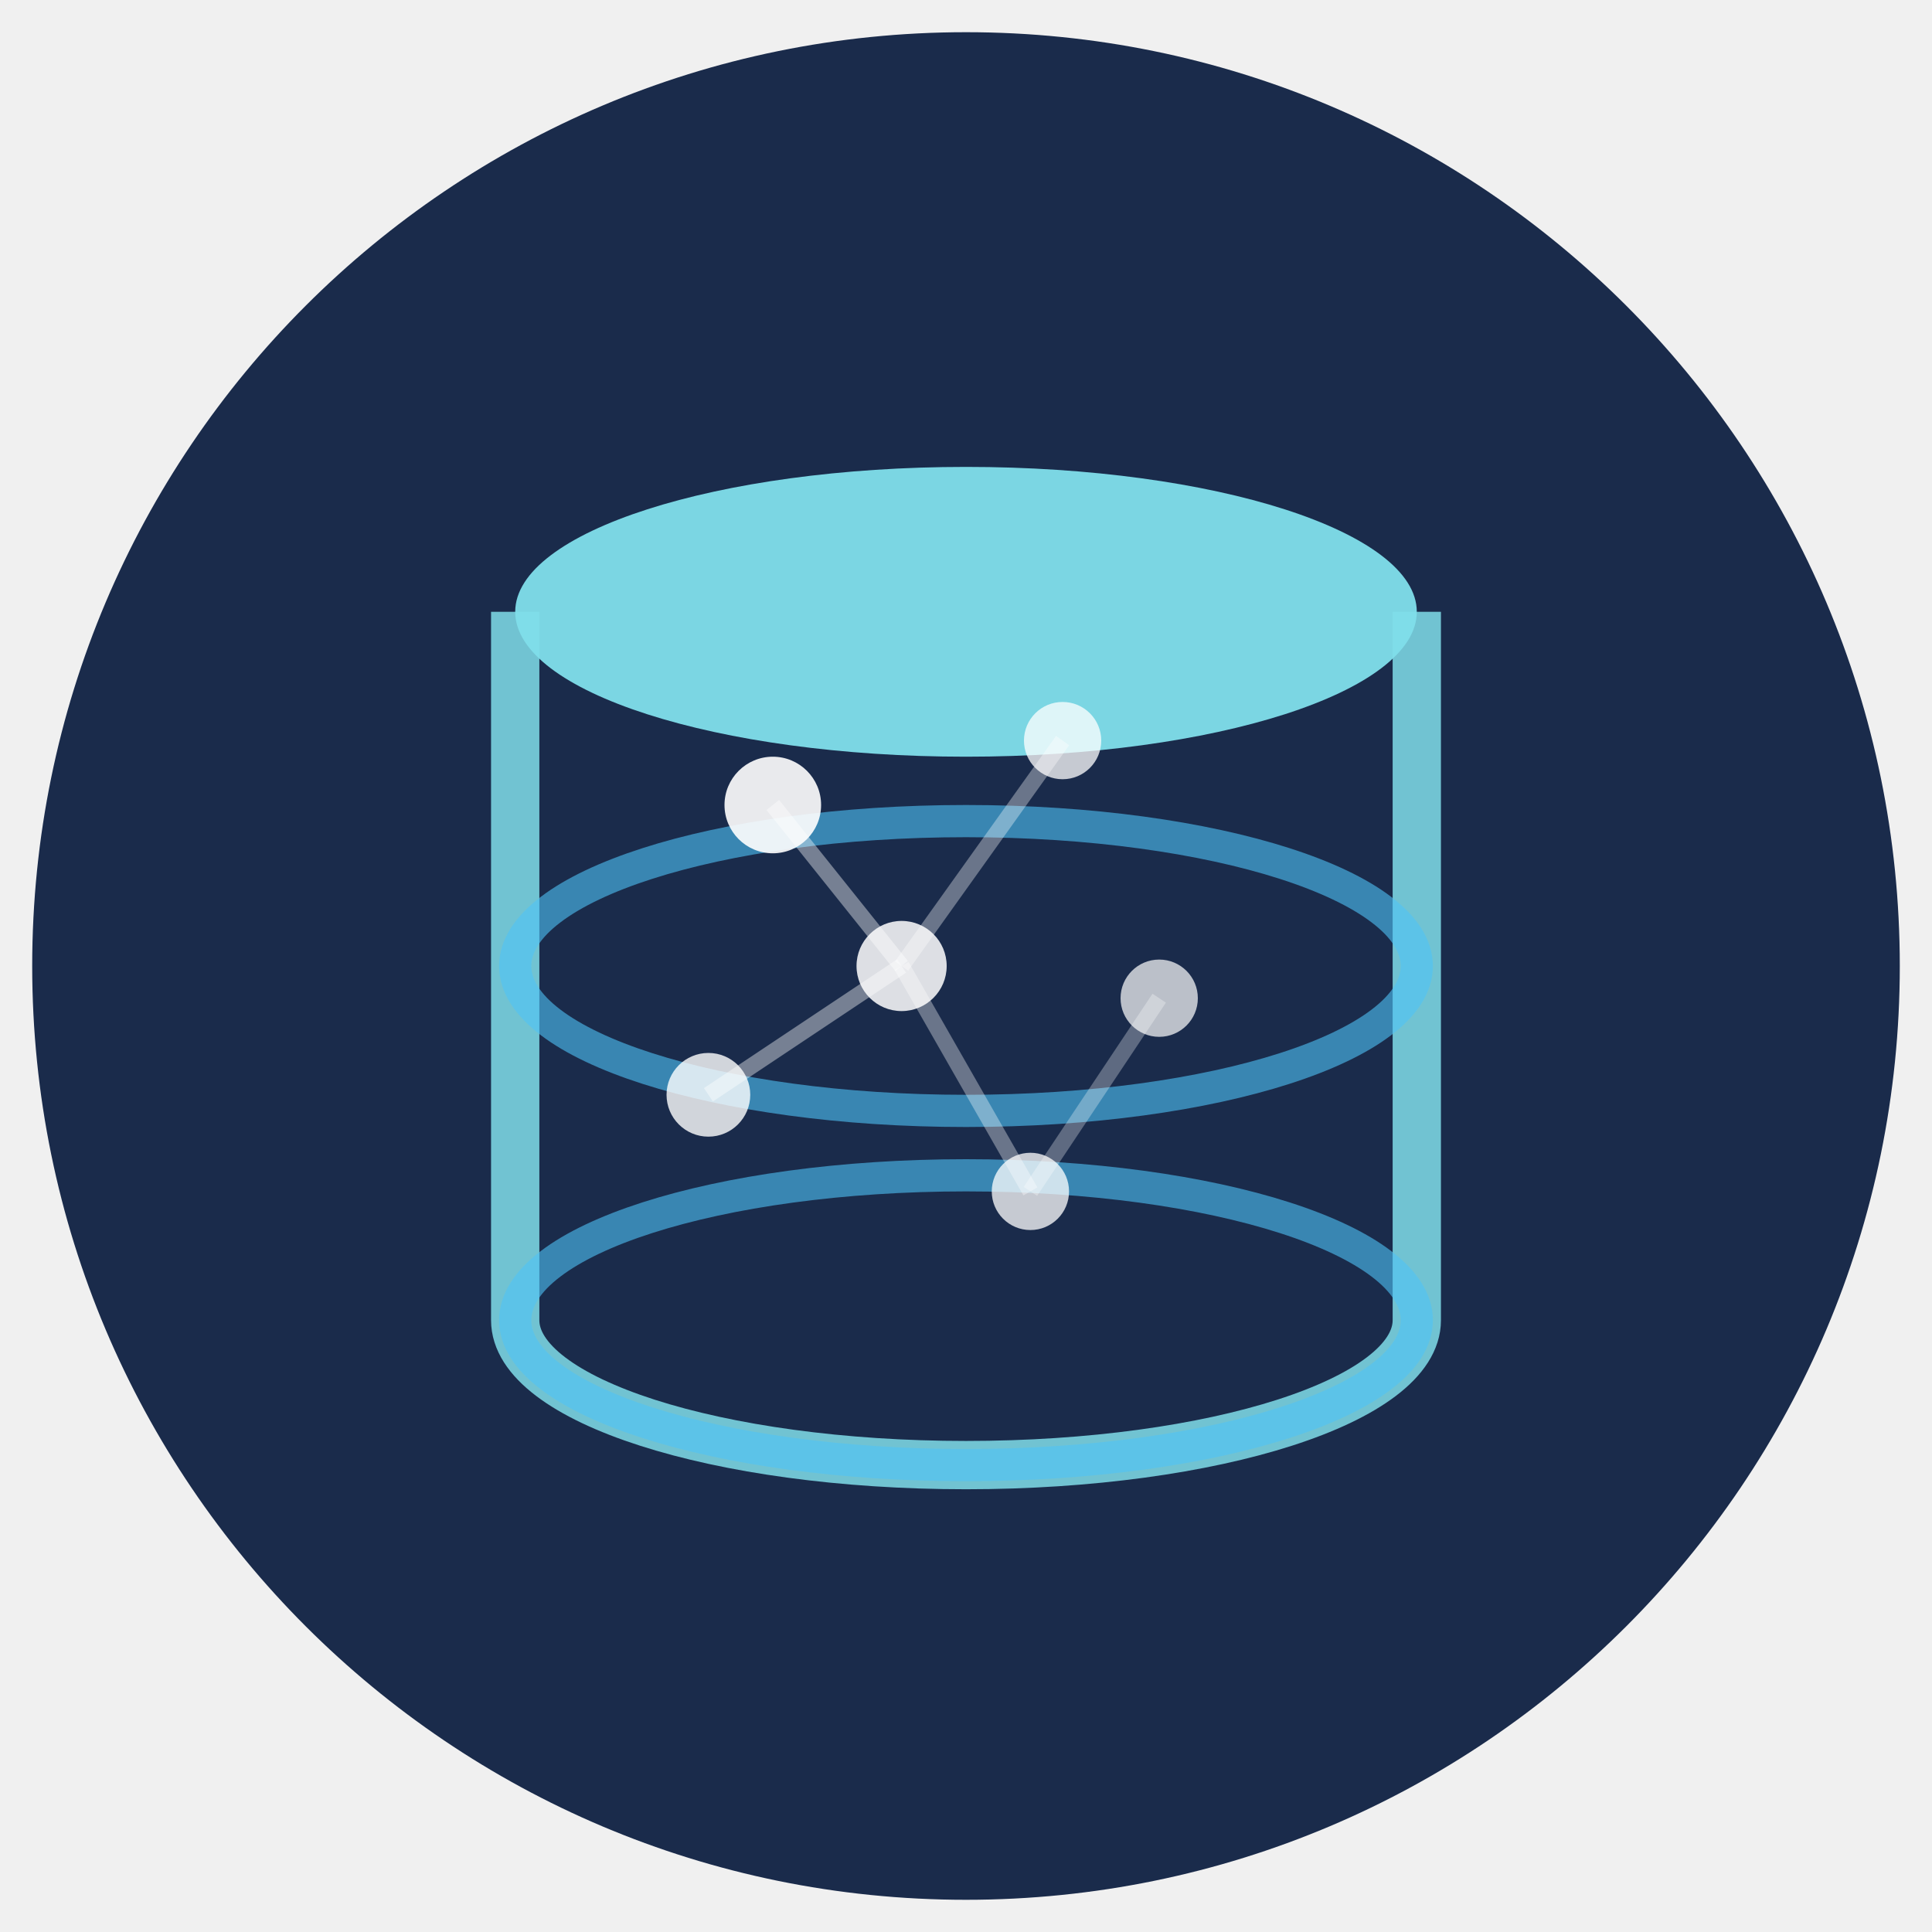
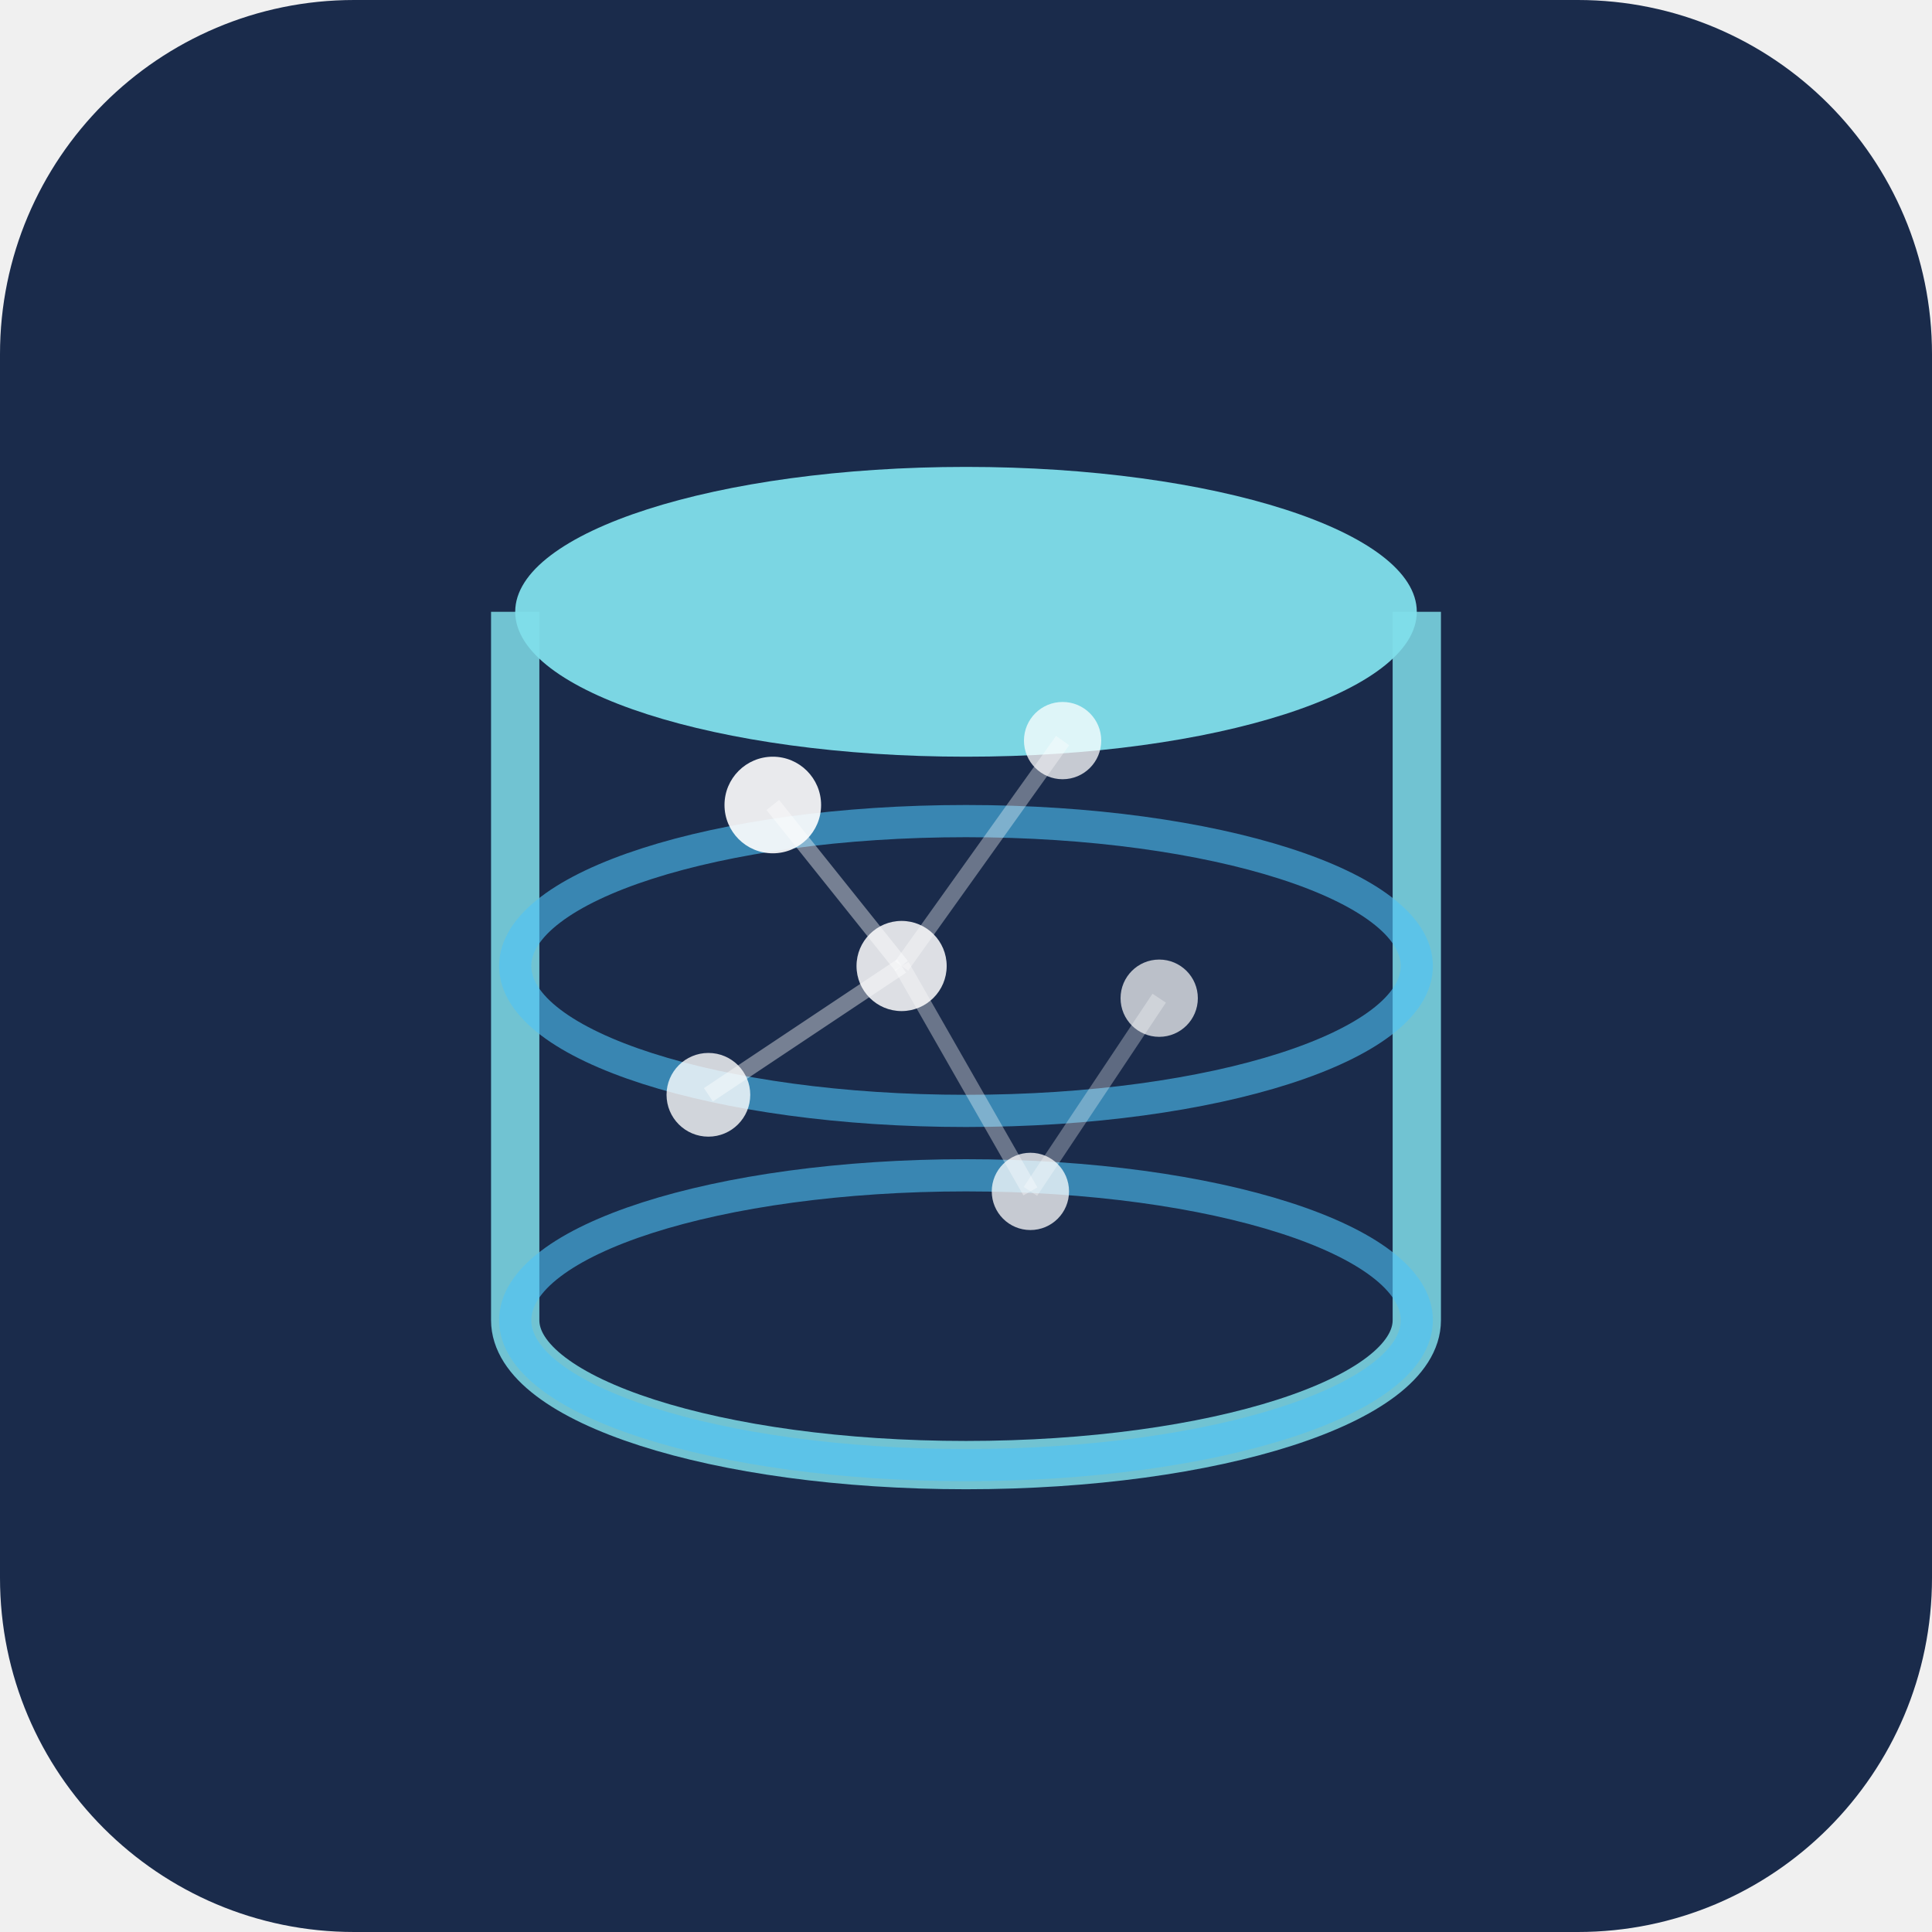
<svg xmlns="http://www.w3.org/2000/svg" viewBox="0 0 120 120" width="120" height="120">
-   <circle cx="60" cy="60" r="58" fill="#1a2b4b" />
+   <rect width="120" height="120" rx="22" fill="#1a2b4b" />
  <ellipse cx="60" cy="38" rx="28" ry="9" fill="#80deea" opacity="0.95" />
  <path d="M32 38 L32 82 A28 9 0 0 0 88 82 L88 38" fill="none" stroke="#80deea" stroke-width="3" opacity="0.85" />
  <ellipse cx="60" cy="60" rx="28" ry="9" fill="none" stroke="#4fc3f7" stroke-width="2" opacity="0.6" />
  <ellipse cx="60" cy="82" rx="28" ry="9" fill="none" stroke="#4fc3f7" stroke-width="2" opacity="0.6" />
  <circle cx="48" cy="50" r="3" fill="#ffffff" opacity="0.9" />
  <circle cx="66" cy="46" r="2.4" fill="#ffffff" opacity="0.75" />
  <circle cx="56" cy="60" r="2.8" fill="#ffffff" opacity="0.85" />
  <circle cx="72" cy="62" r="2.4" fill="#ffffff" opacity="0.7" />
  <circle cx="44" cy="68" r="2.6" fill="#ffffff" opacity="0.8" />
  <circle cx="64" cy="74" r="2.4" fill="#ffffff" opacity="0.75" />
  <line x1="48" y1="50" x2="56" y2="60" stroke="#ffffff" stroke-width="1" opacity="0.4" />
  <line x1="56" y1="60" x2="66" y2="46" stroke="#ffffff" stroke-width="1" opacity="0.35" />
  <line x1="56" y1="60" x2="44" y2="68" stroke="#ffffff" stroke-width="1" opacity="0.4" />
  <line x1="56" y1="60" x2="64" y2="74" stroke="#ffffff" stroke-width="1" opacity="0.35" />
  <line x1="64" y1="74" x2="72" y2="62" stroke="#ffffff" stroke-width="1" opacity="0.3" />
</svg>
